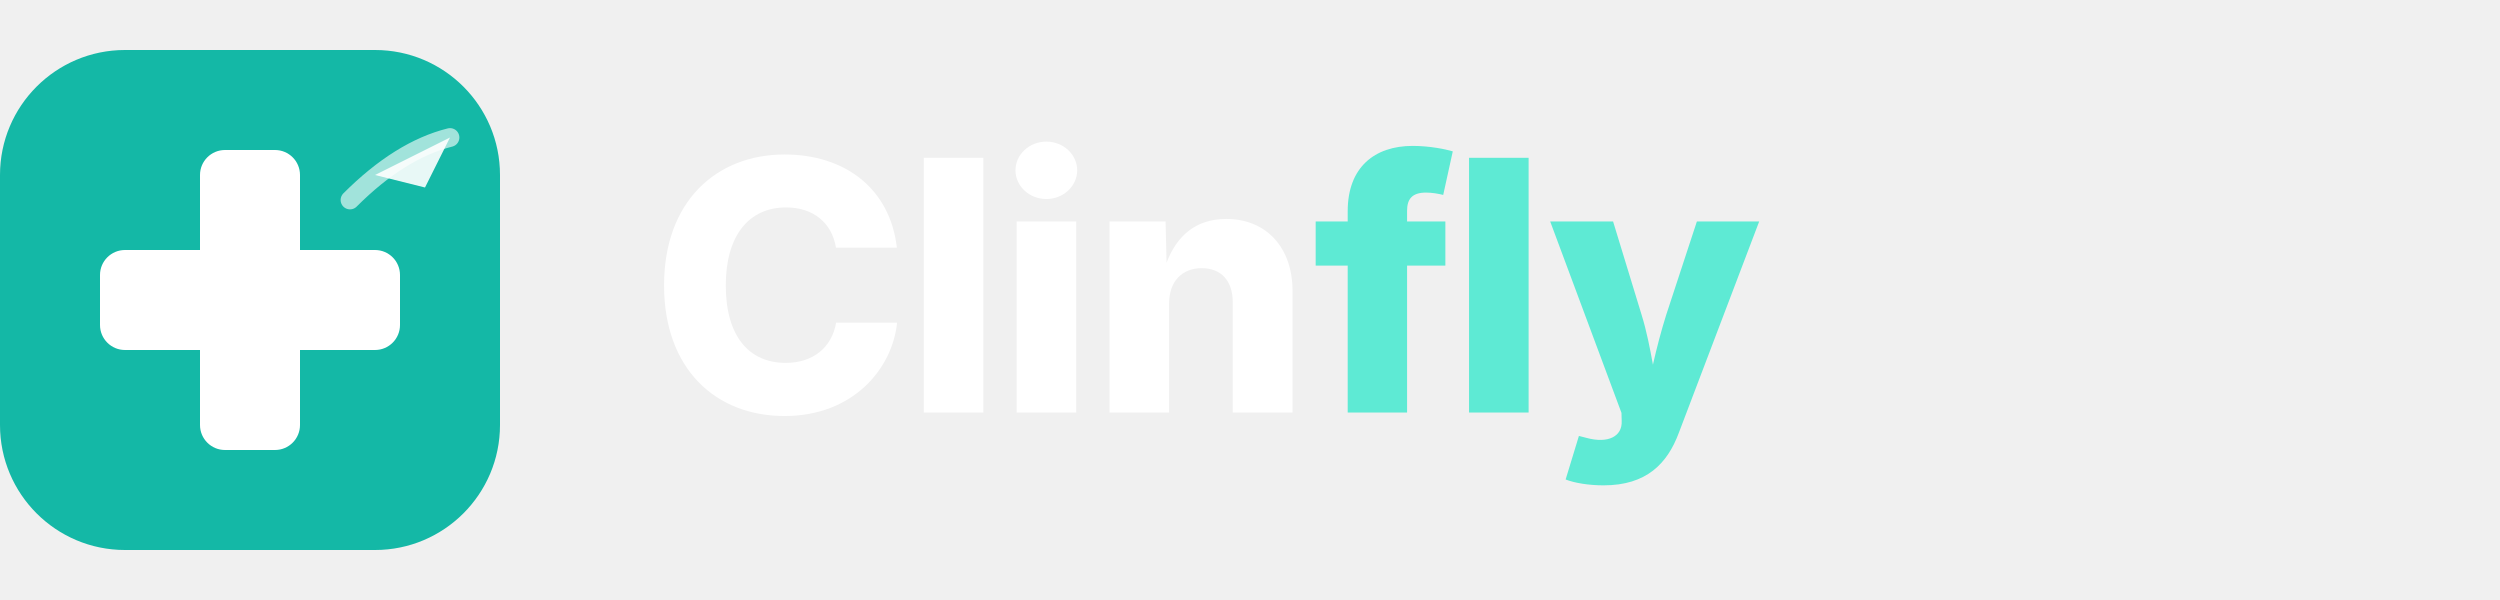
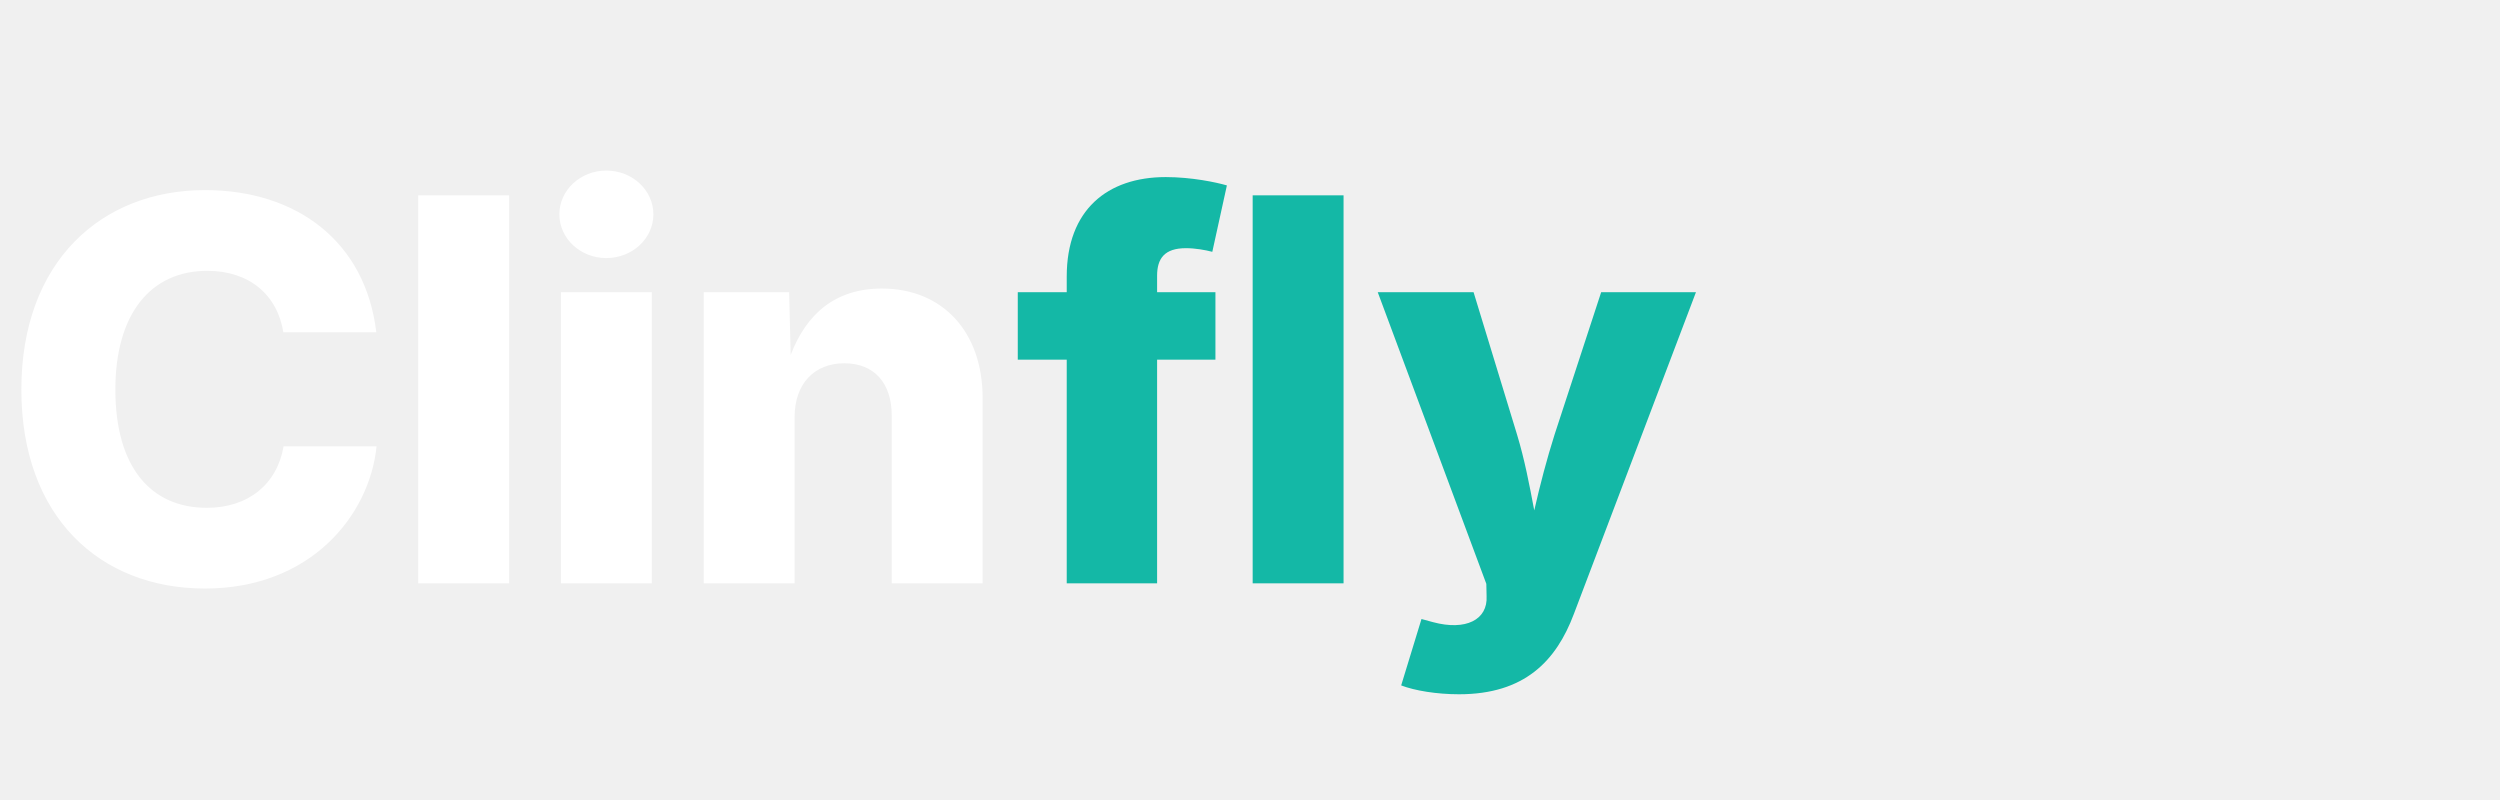
- <svg xmlns="http://www.w3.org/2000/svg" viewBox="0 0 200 48" fill="none">
-   <g transform="translate(0, 4)">
-     <rect width="40" height="40" rx="10" fill="#14B8A6" />
-     <rect x="16" y="8" width="8" height="24" rx="2" fill="white" />
-     <rect x="8" y="16" width="24" height="8" rx="2" fill="white" />
-     <path d="M30 10 L36 7 L34 11 L30 10Z" fill="white" opacity="0.9" />
-     <path d="M28 12 Q32 8 36 7" stroke="white" stroke-width="1.5" fill="none" opacity="0.6" stroke-linecap="round" />
-   </g>
-   <text x="52" y="33" font-family="system-ui, -apple-system, 'Segoe UI', sans-serif" font-size="28" font-weight="800" letter-spacing="-0.5" fill="white">
-     Clin<tspan fill="#5EEAD4">fly</tspan>
+ <svg xmlns="http://www.w3.org/2000/svg" viewBox="0 0 150 48" fill="none">
+   <text x="0" y="35" font-family="system-ui, -apple-system, 'Segoe UI', sans-serif" font-size="32" font-weight="800" letter-spacing="-0.5" fill="white">Clin<tspan fill="#14B8A6">fly</tspan>
  </text>
</svg>
